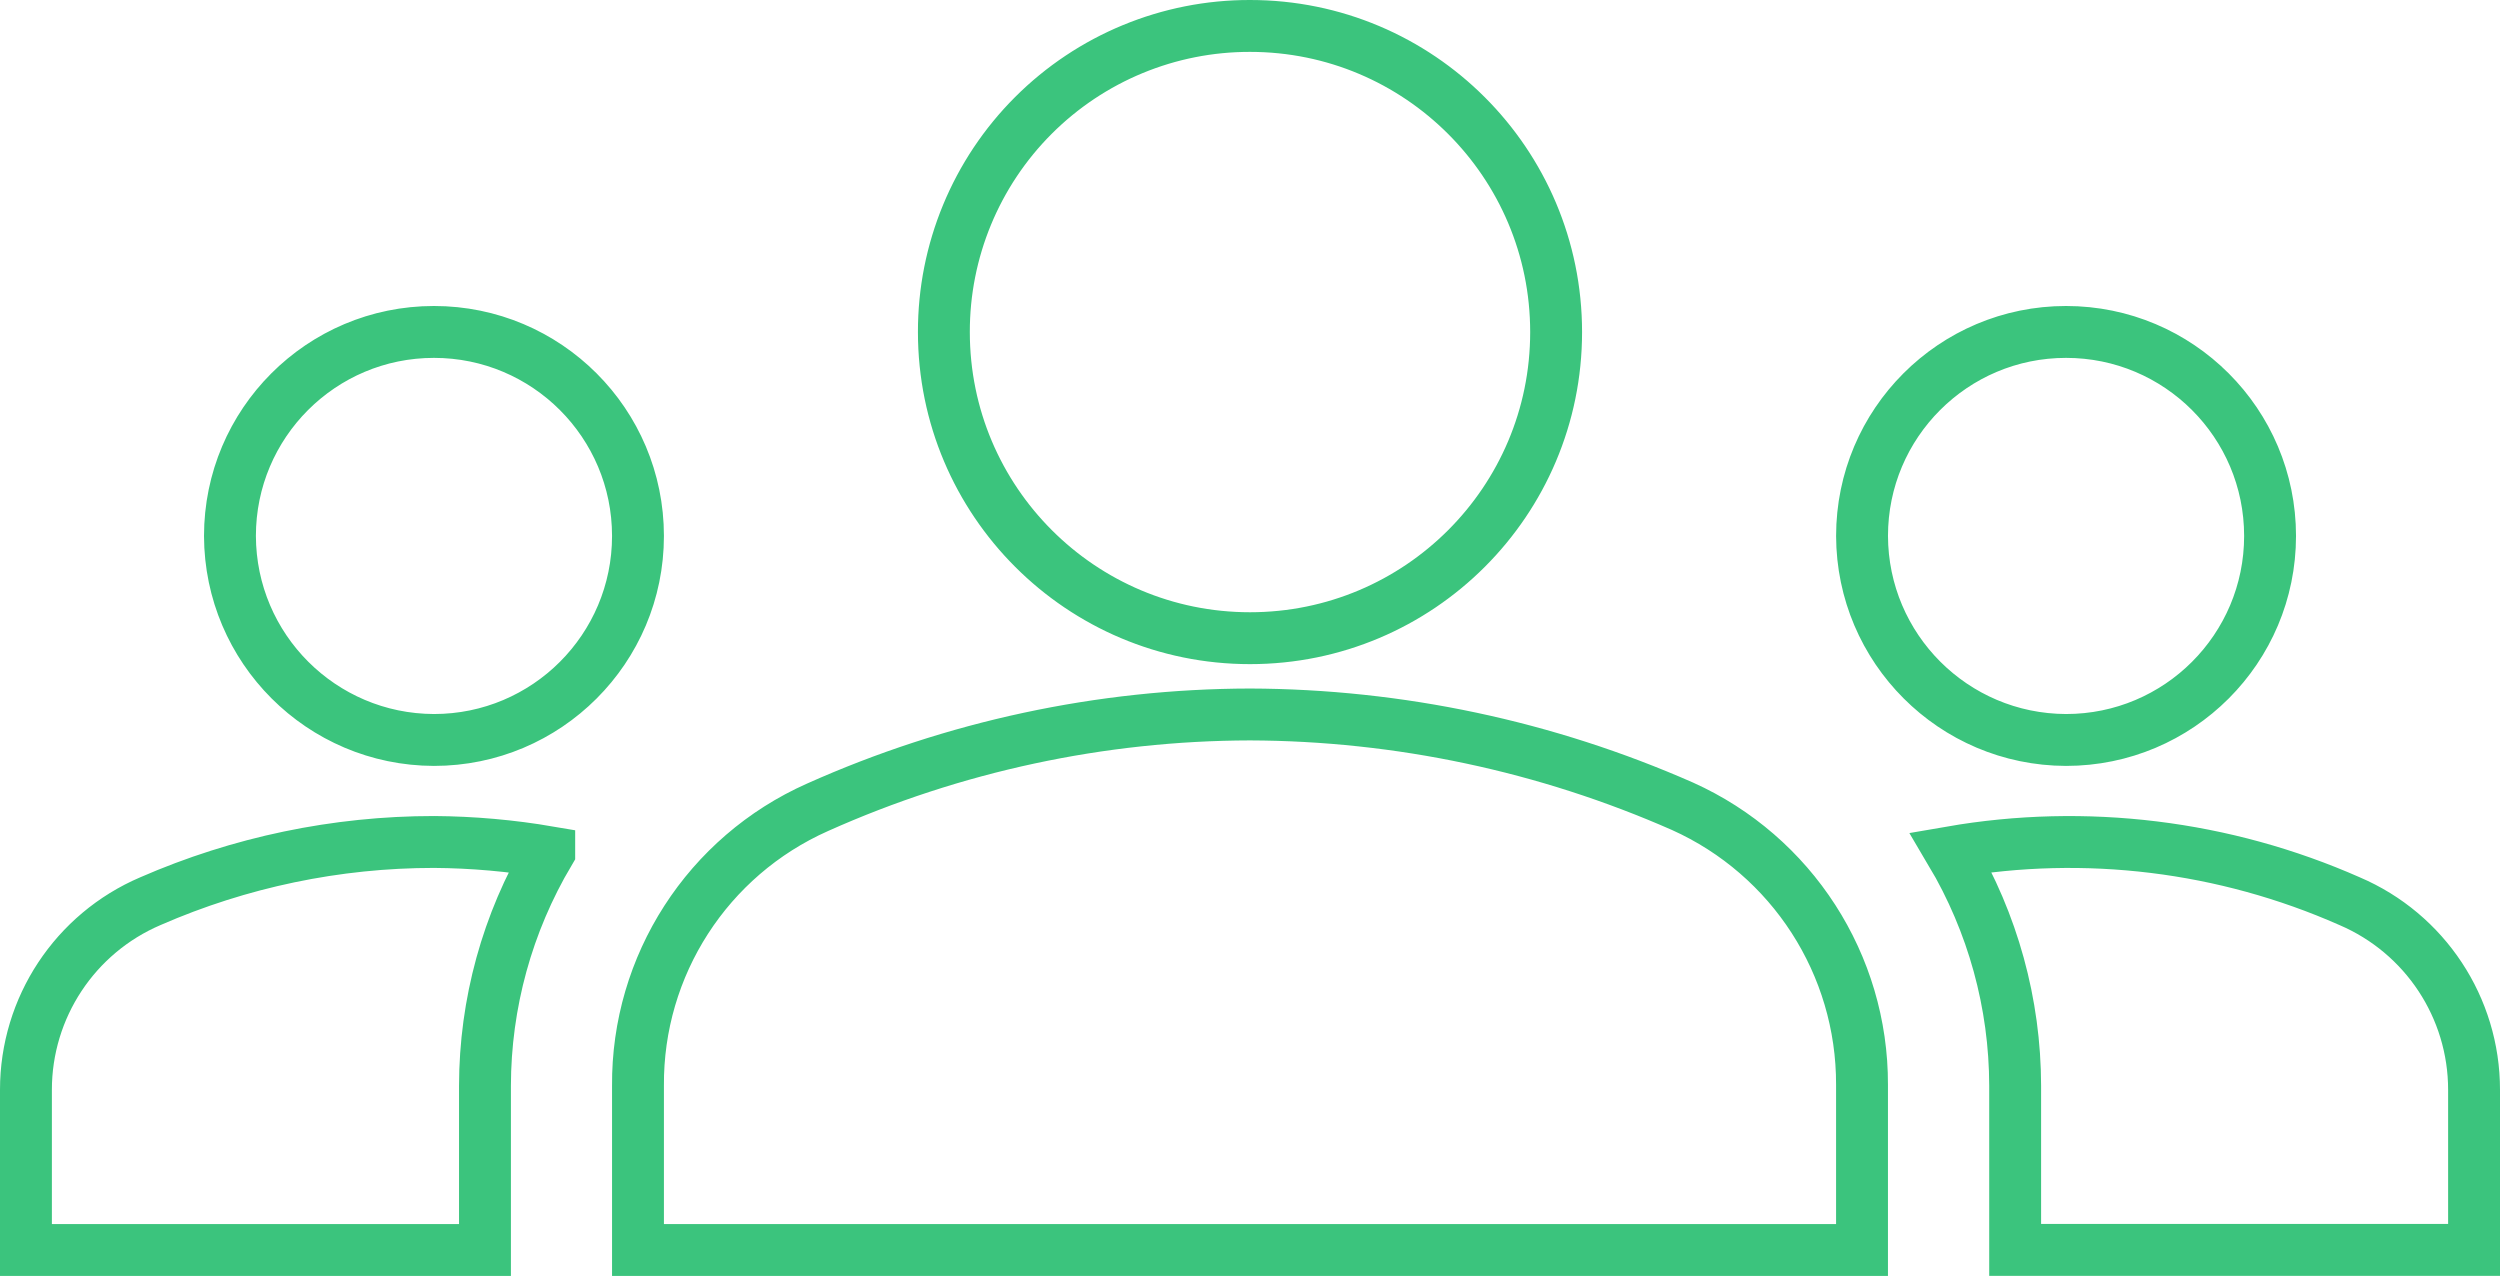
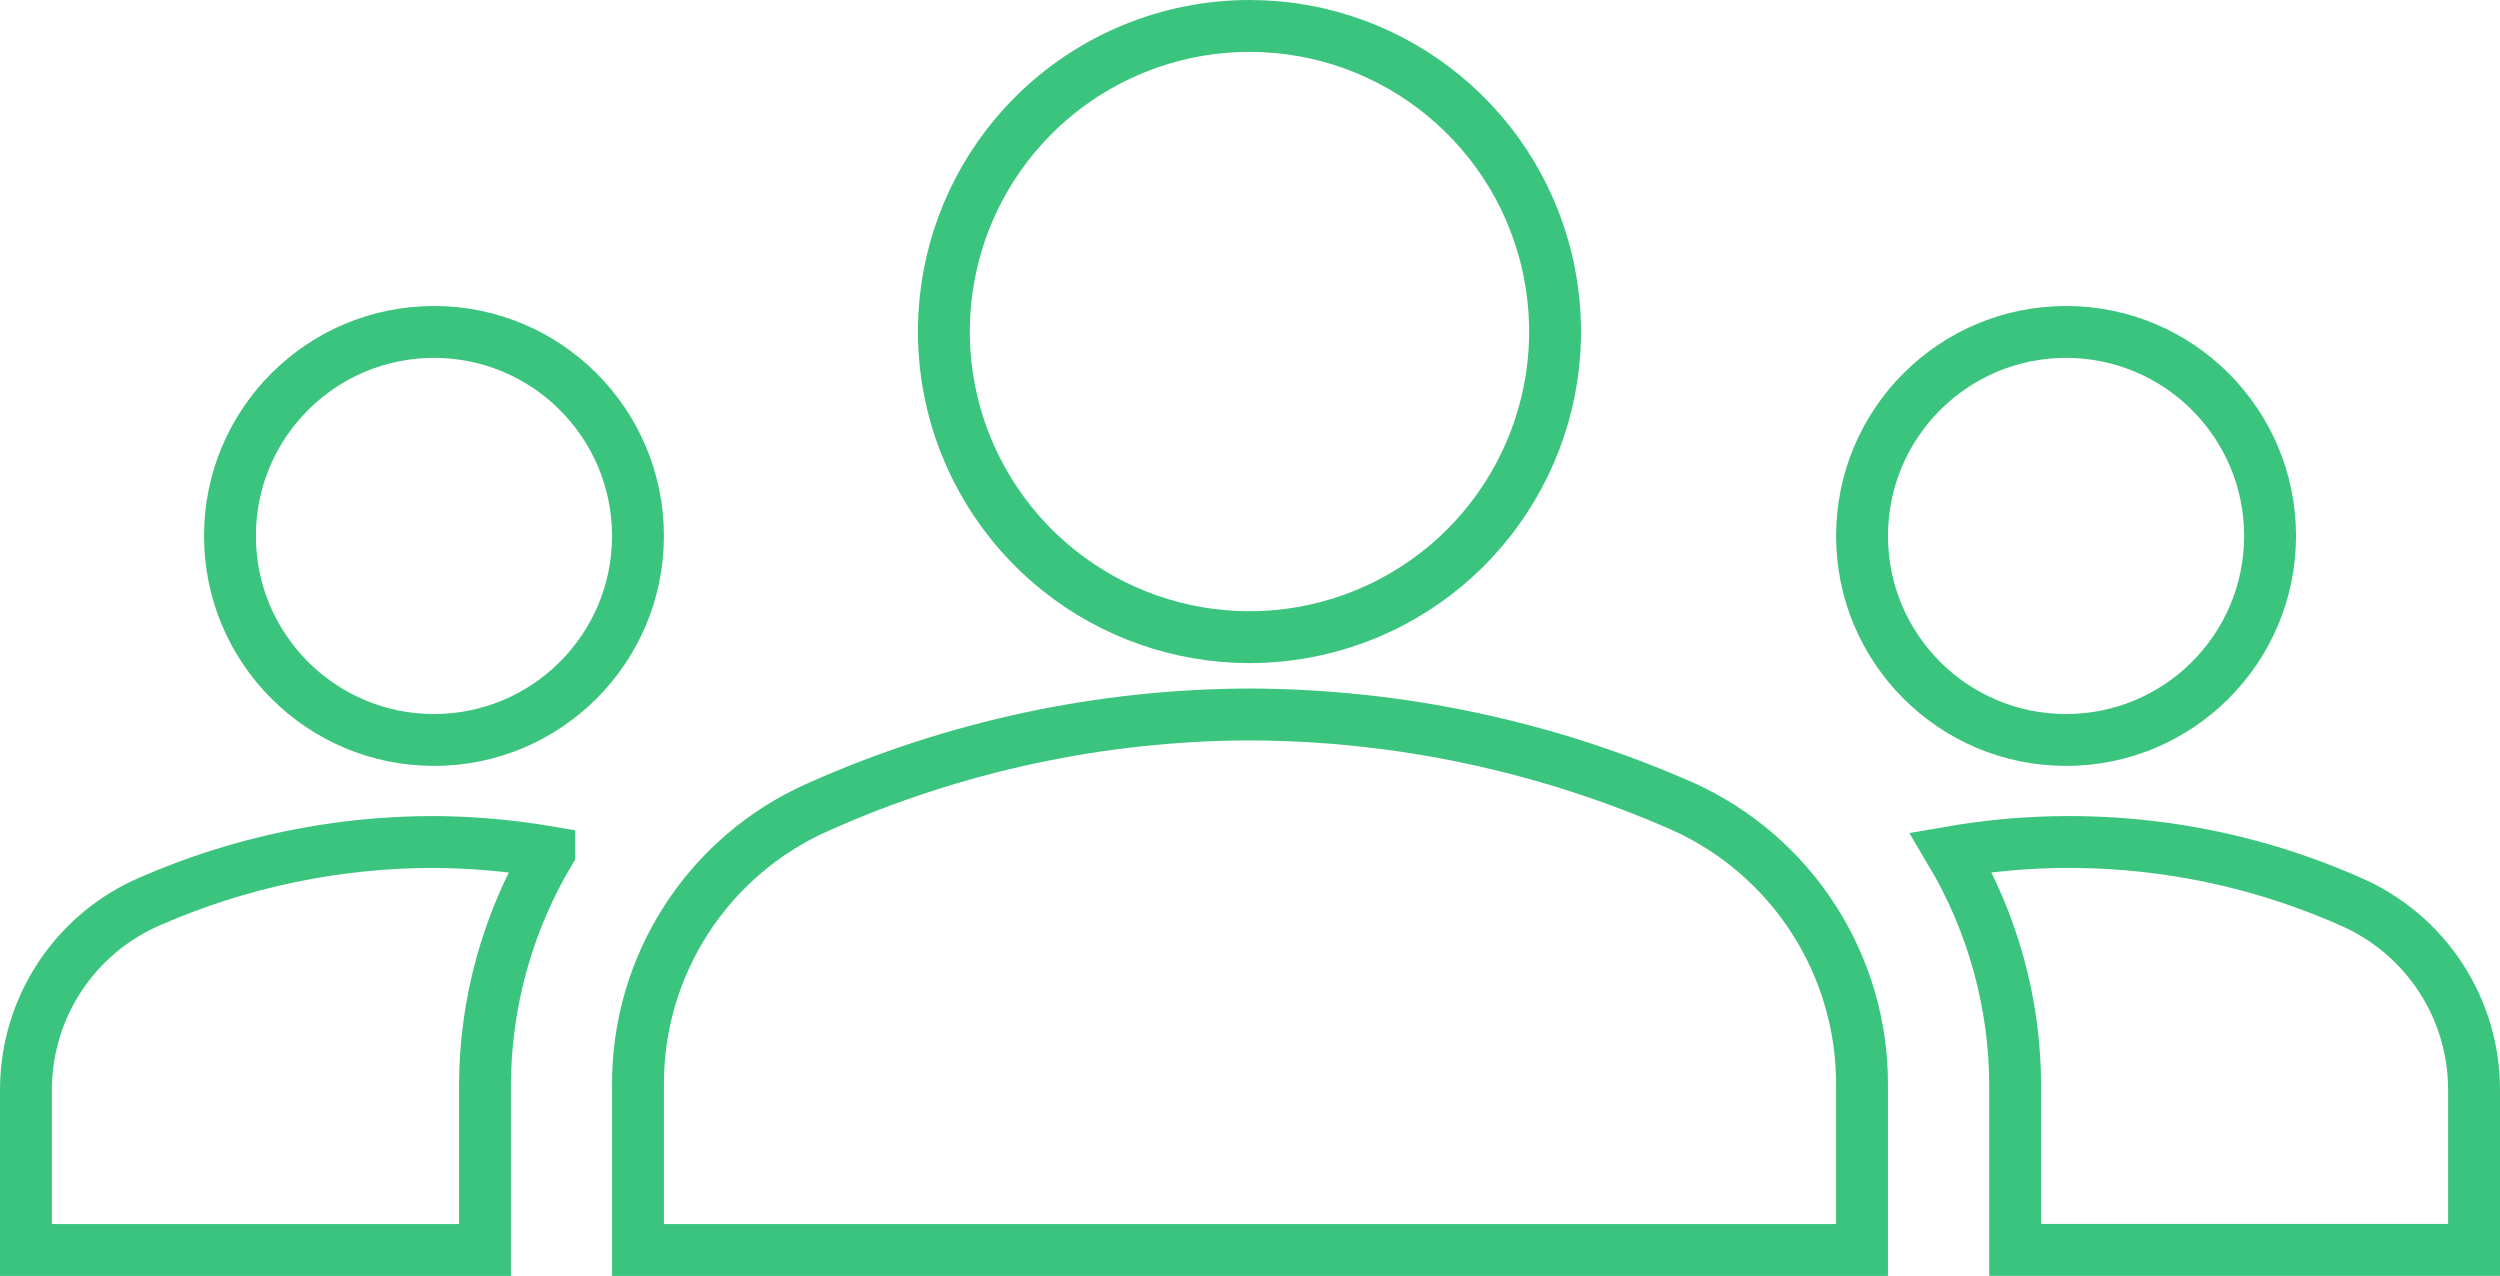
<svg xmlns="http://www.w3.org/2000/svg" width="96.366" height="49.183" viewBox="0 0 96.366 49.183">
-   <path id="Path_361" data-name="Path 361" d="M47.183,32.54a41.721,41.721,0,0,1,16.671,3.539,11.734,11.734,0,0,1,6.92,10.734v6.37H23.592v-6.33a11.652,11.652,0,0,1,6.92-10.734A41.051,41.051,0,0,1,47.183,32.54Zm-31.455.983A7.864,7.864,0,1,0,7.864,25.66,7.887,7.887,0,0,0,15.728,33.523Zm4.443,4.325a27.455,27.455,0,0,0-4.443-.393A27.329,27.329,0,0,0,4.8,39.736,7.906,7.906,0,0,0,0,47.01v6.173H17.694v-6.33A17.688,17.688,0,0,1,20.171,37.849Zm58.468-4.325a7.864,7.864,0,1,0-7.864-7.864A7.887,7.887,0,0,0,78.638,33.523ZM94.366,47.01a7.906,7.906,0,0,0-4.8-7.274A26.73,26.73,0,0,0,74.2,37.849a17.688,17.688,0,0,1,2.477,9v6.33H94.366ZM47.183,6a11.8,11.8,0,1,1-11.8,11.8A11.78,11.78,0,0,1,47.183,6Z" transform="translate(1 -5)" fill="none" stroke="#3bc47d" stroke-width="2" />
+   <defs>
+     <style>.a{fill:none;stroke:#3bc47d;stroke-width:2px;}</style>
+   </defs>
+   <path class="a" d="M47.183,32.54a41.721,41.721,0,0,1,16.671,3.539,11.734,11.734,0,0,1,6.92,10.734v6.37H23.592v-6.33a11.652,11.652,0,0,1,6.92-10.734A41.051,41.051,0,0,1,47.183,32.54Zm-31.455.983a7.864,7.864,0,1,0-7.864-7.864,7.864,7.864,0,0,0,7.864,7.864Zm4.443,4.325a27.455,27.455,0,0,0-4.443-.393A27.326,27.326,0,0,0,4.8,39.735,7.906,7.906,0,0,0,0,47.01v6.173H17.694v-6.33a17.688,17.688,0,0,1,2.477-9Zm58.468-4.325a7.864,7.864,0,1,0-7.864-7.864,7.864,7.864,0,0,0,7.864,7.864ZM94.366,47.01a7.906,7.906,0,0,0-4.8-7.274A26.73,26.73,0,0,0,74.2,37.849a17.688,17.688,0,0,1,2.477,9v6.33H94.366ZM47.183,6a11.78,11.78,0,1,1-8.35,3.45A11.8,11.8,0,0,1,47.183,6Z" transform="translate(1 -5)" />
</svg>
